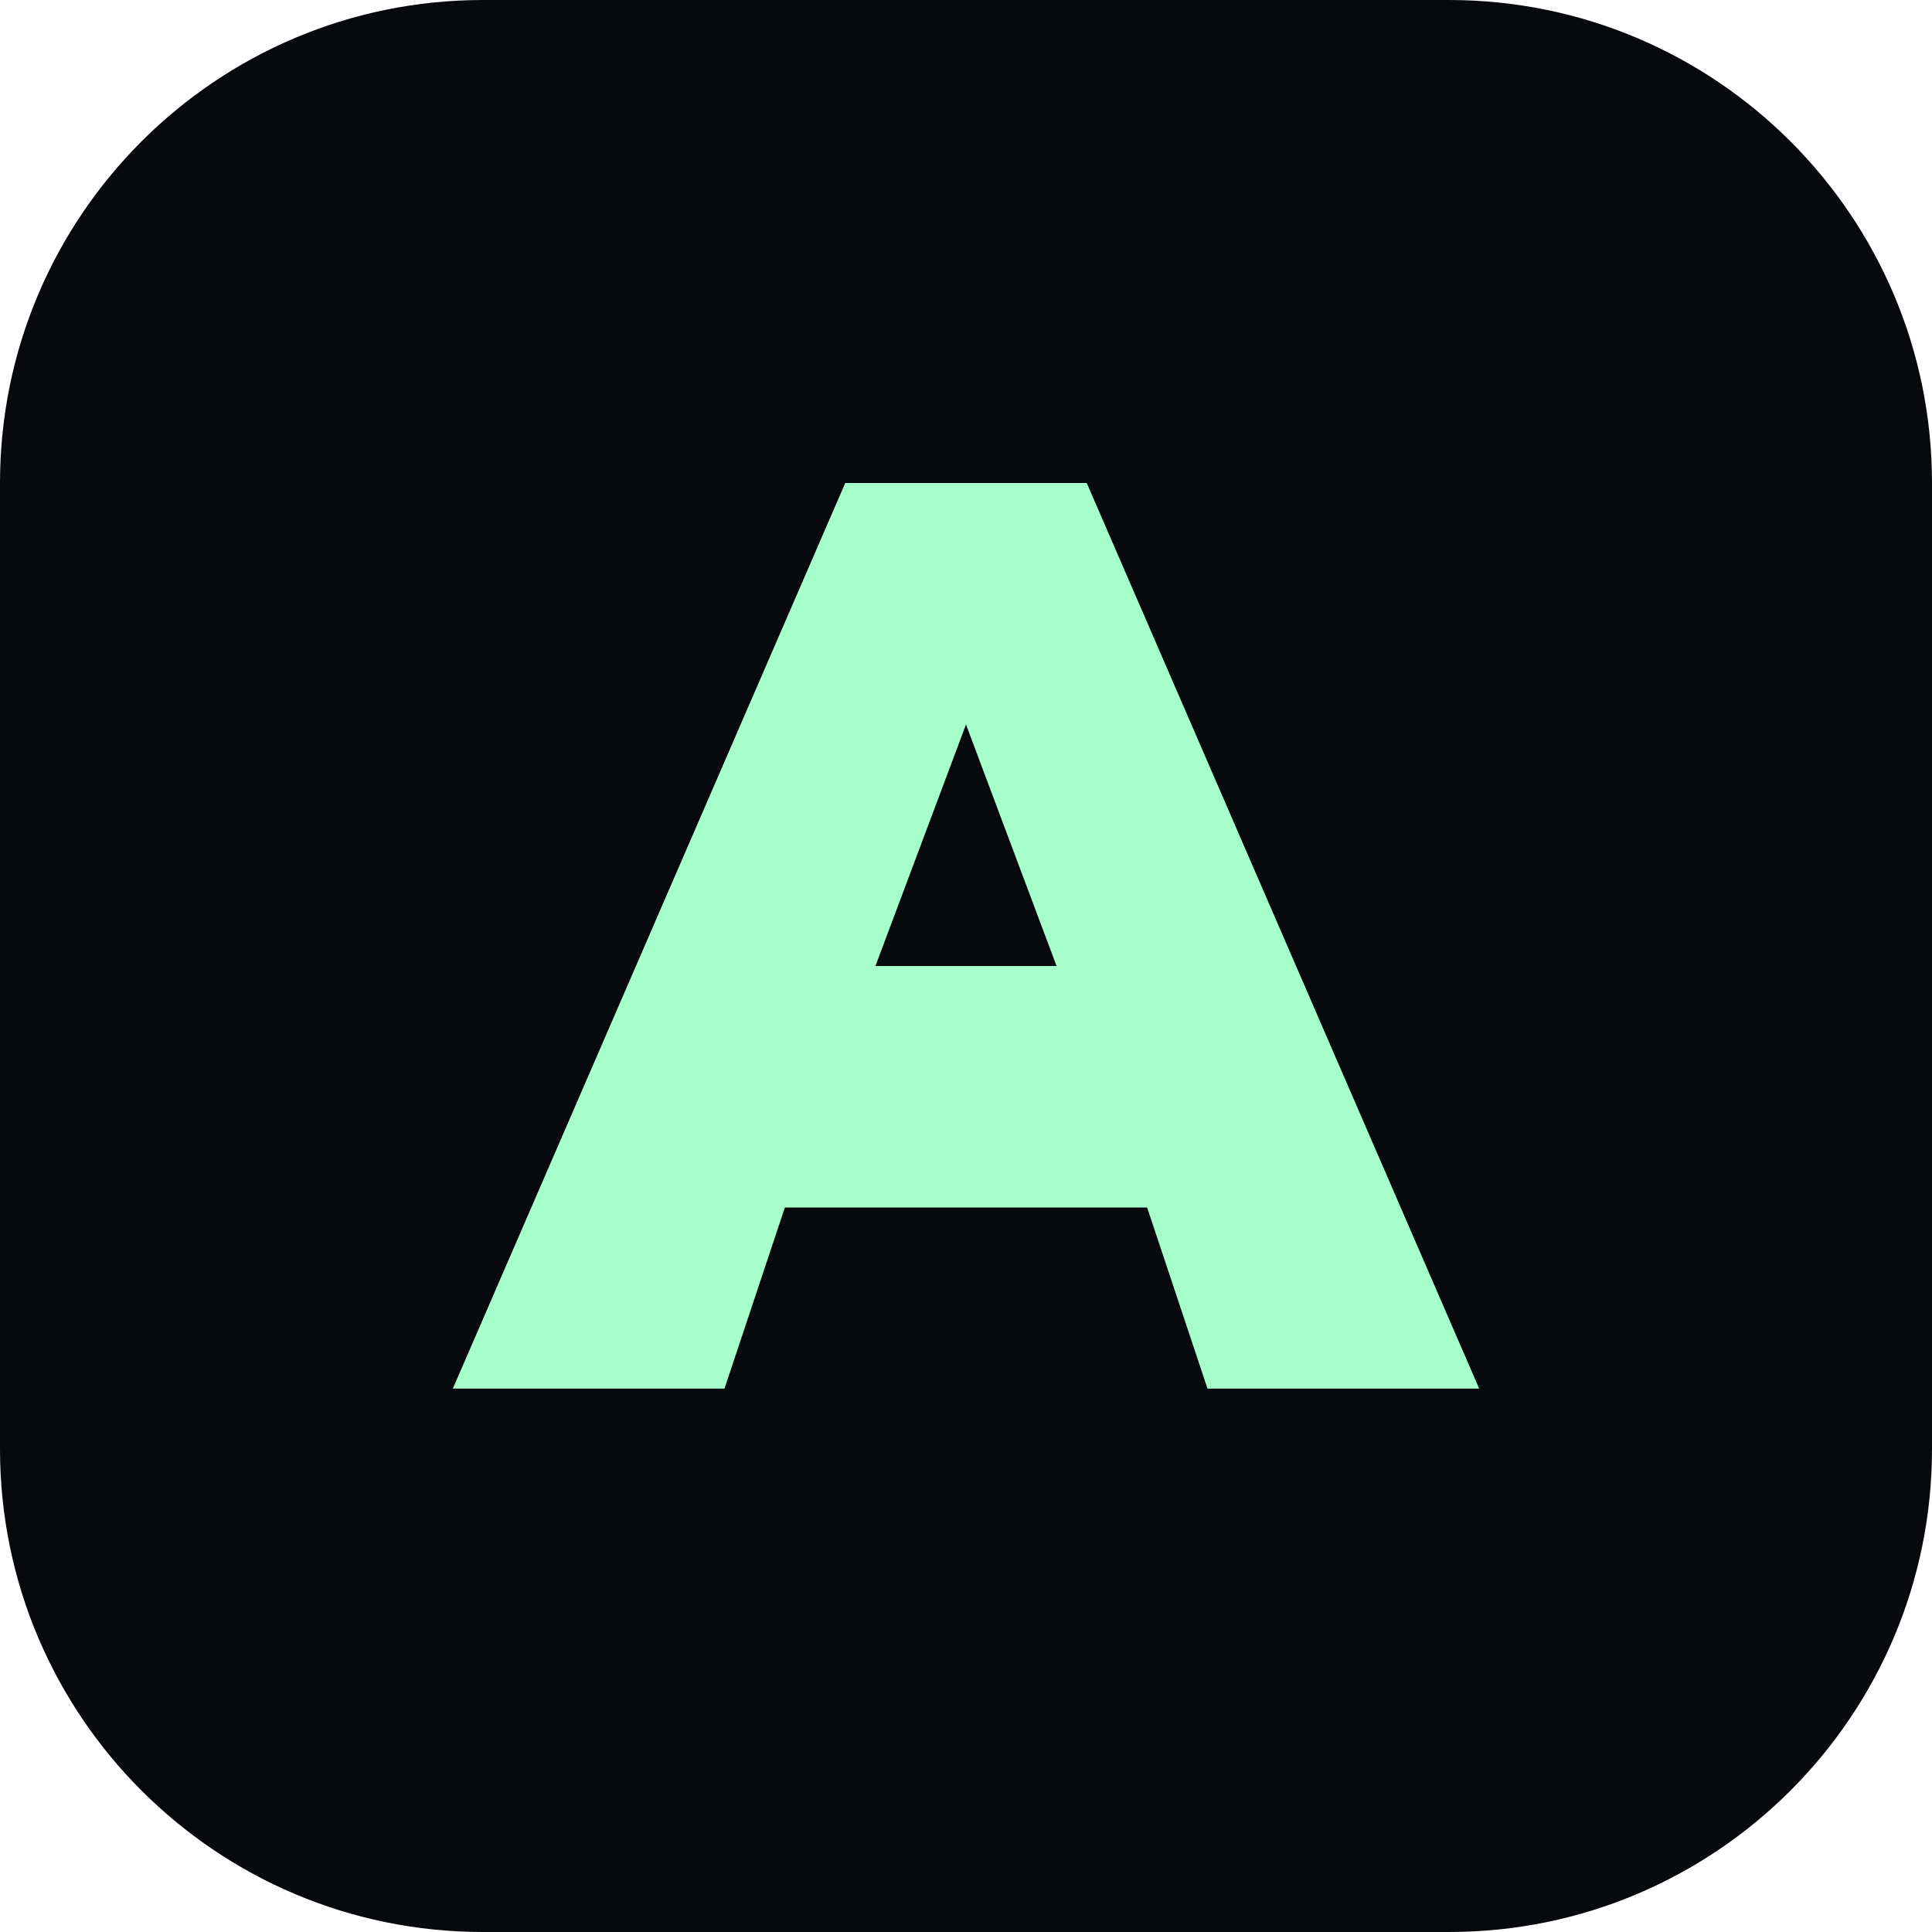
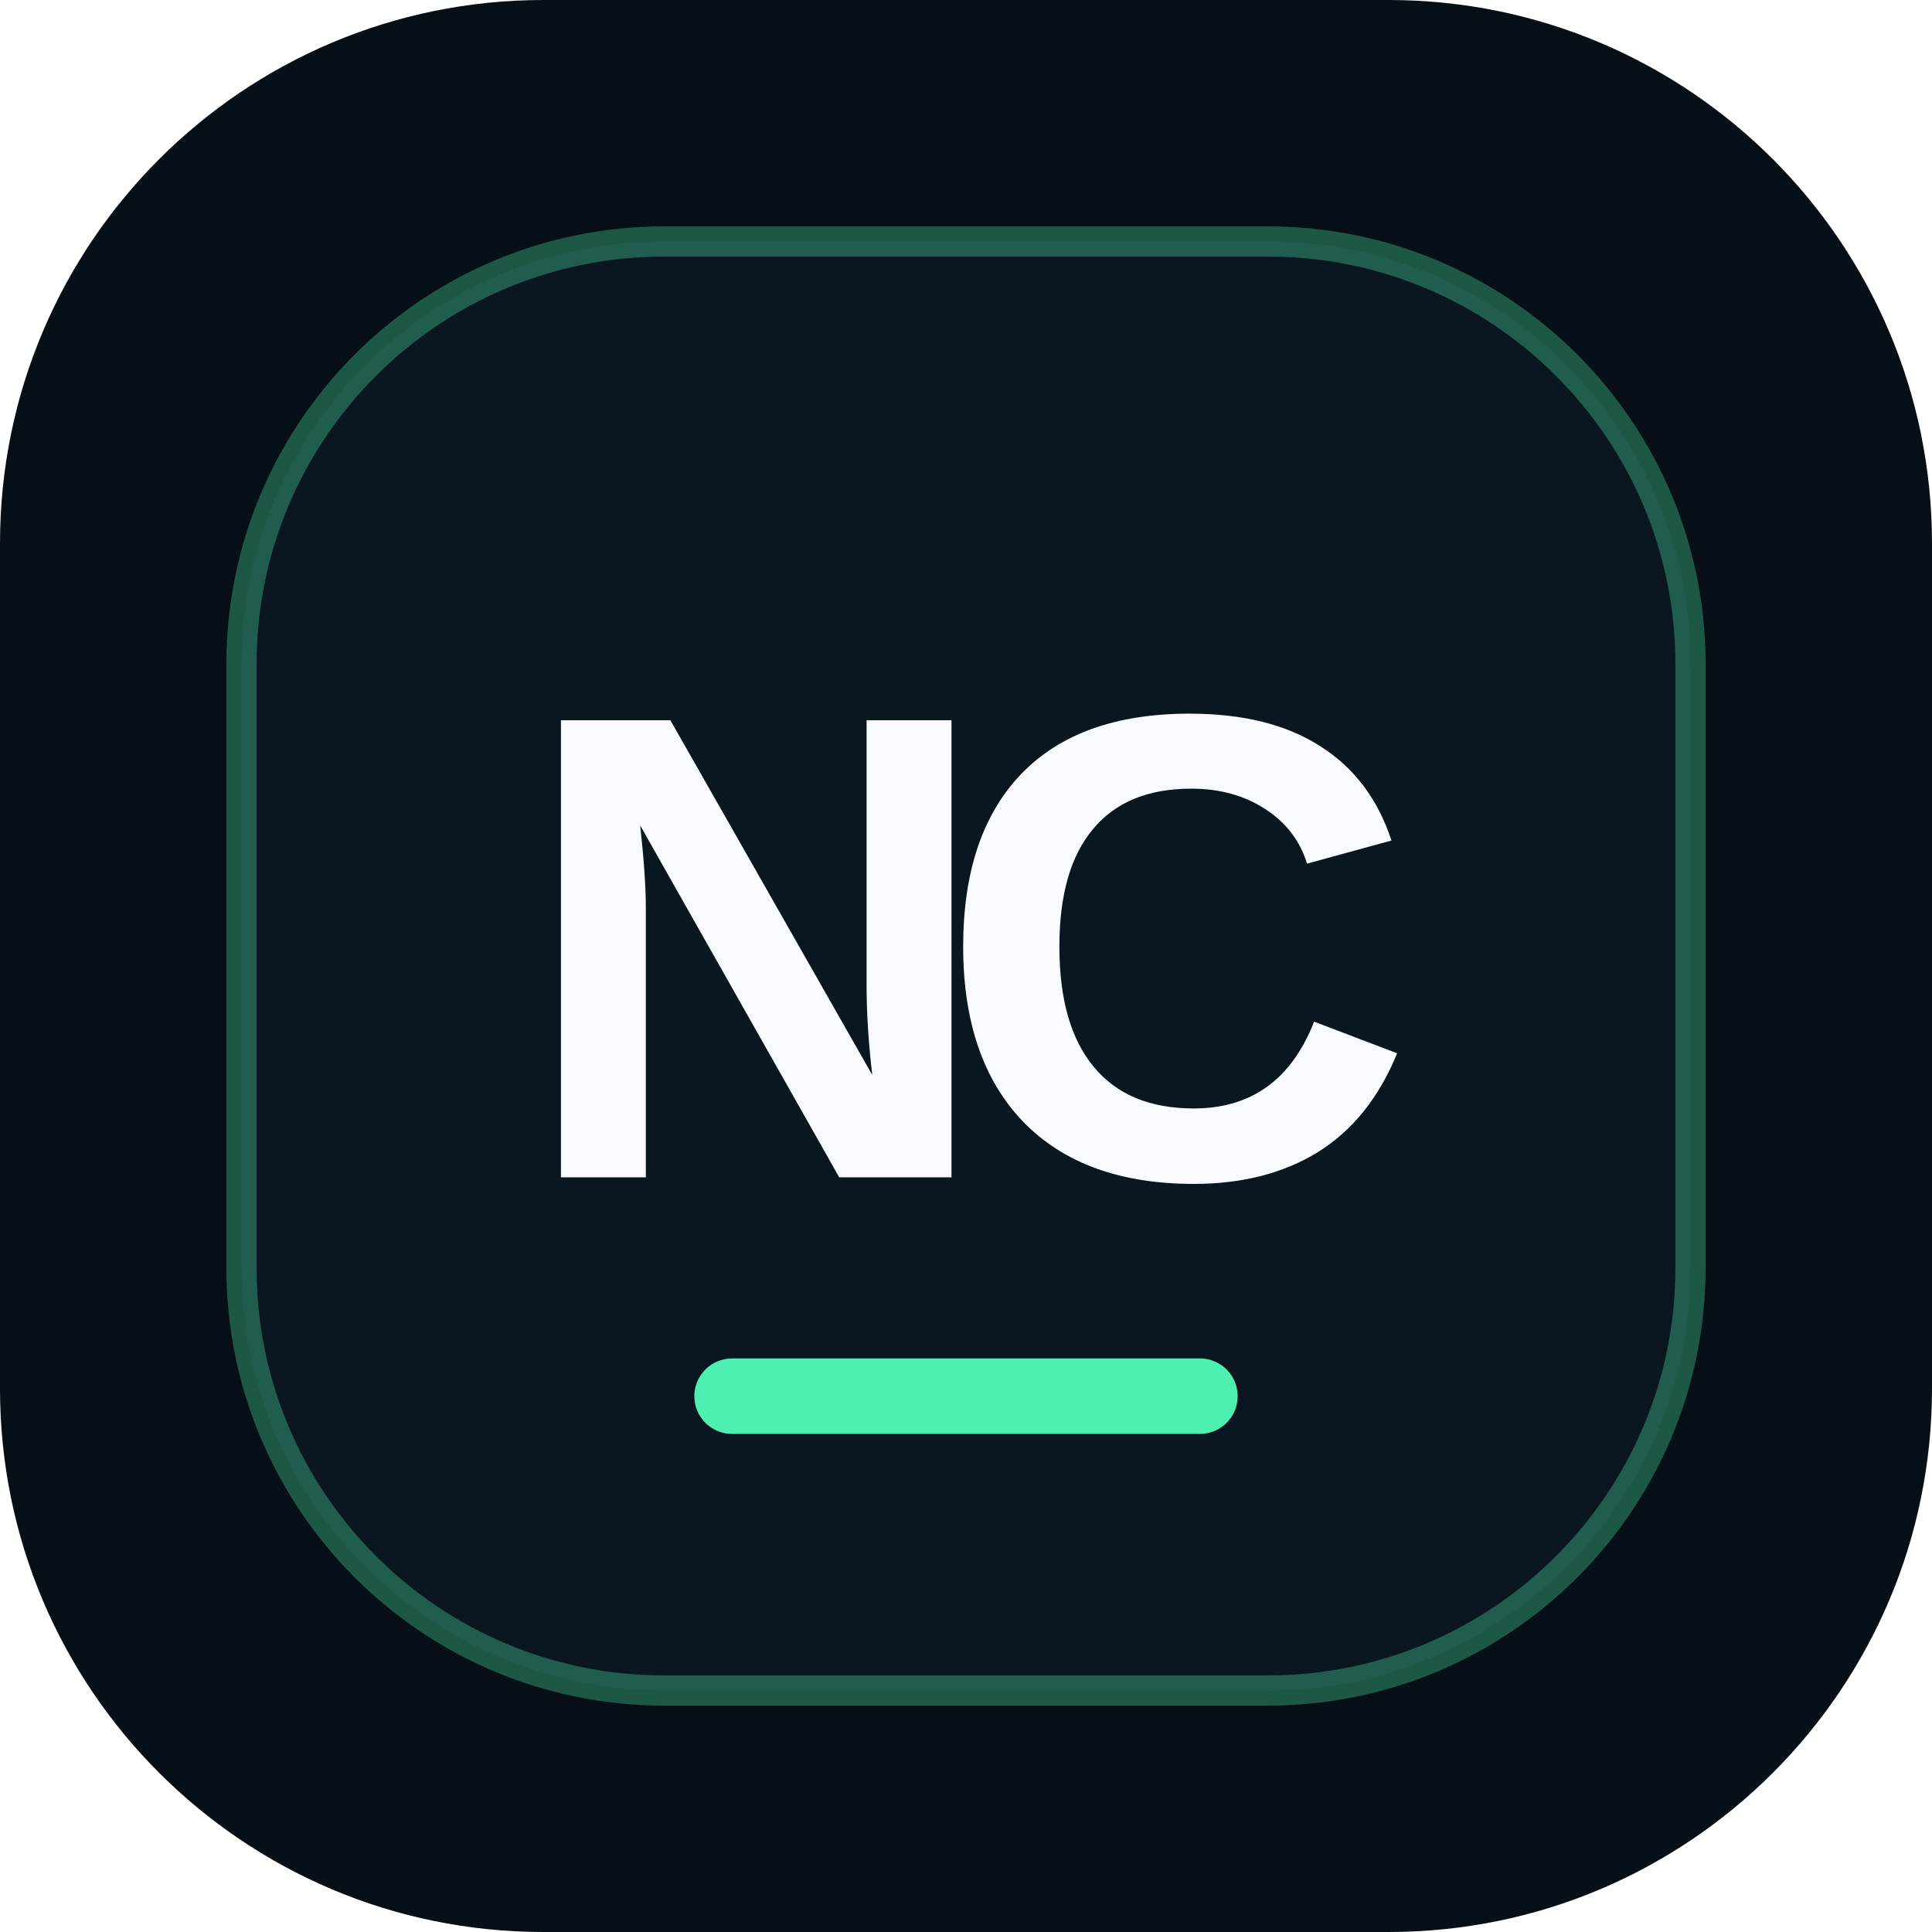
<svg xmlns="http://www.w3.org/2000/svg" viewBox="0 0 64 64">
-   <rect width="64" height="64" rx="16" fill="#08090c" />
-   <path d="M15 46 28 16h8l13 30h-9l-2-6H26l-2 6h-9Zm14-14h6l-3-8-3 8Z" fill="#a6ffcb" />
+   <rect width="64" height="64" rx="18" fill="#071016" />
+   <rect x="8" y="8" width="48" height="48" rx="14" fill="#0b1720" stroke="#4df0b0" stroke-opacity=".32" />
+   <text x="32" y="39" text-anchor="middle" font-family="Arial, sans-serif" font-size="22" font-weight="800" letter-spacing="-2" fill="#f7fbff">NC</text>
+   <rect x="23" y="45" width="18" height="2.5" rx="1.25" fill="#4df0b0" />
</svg>
